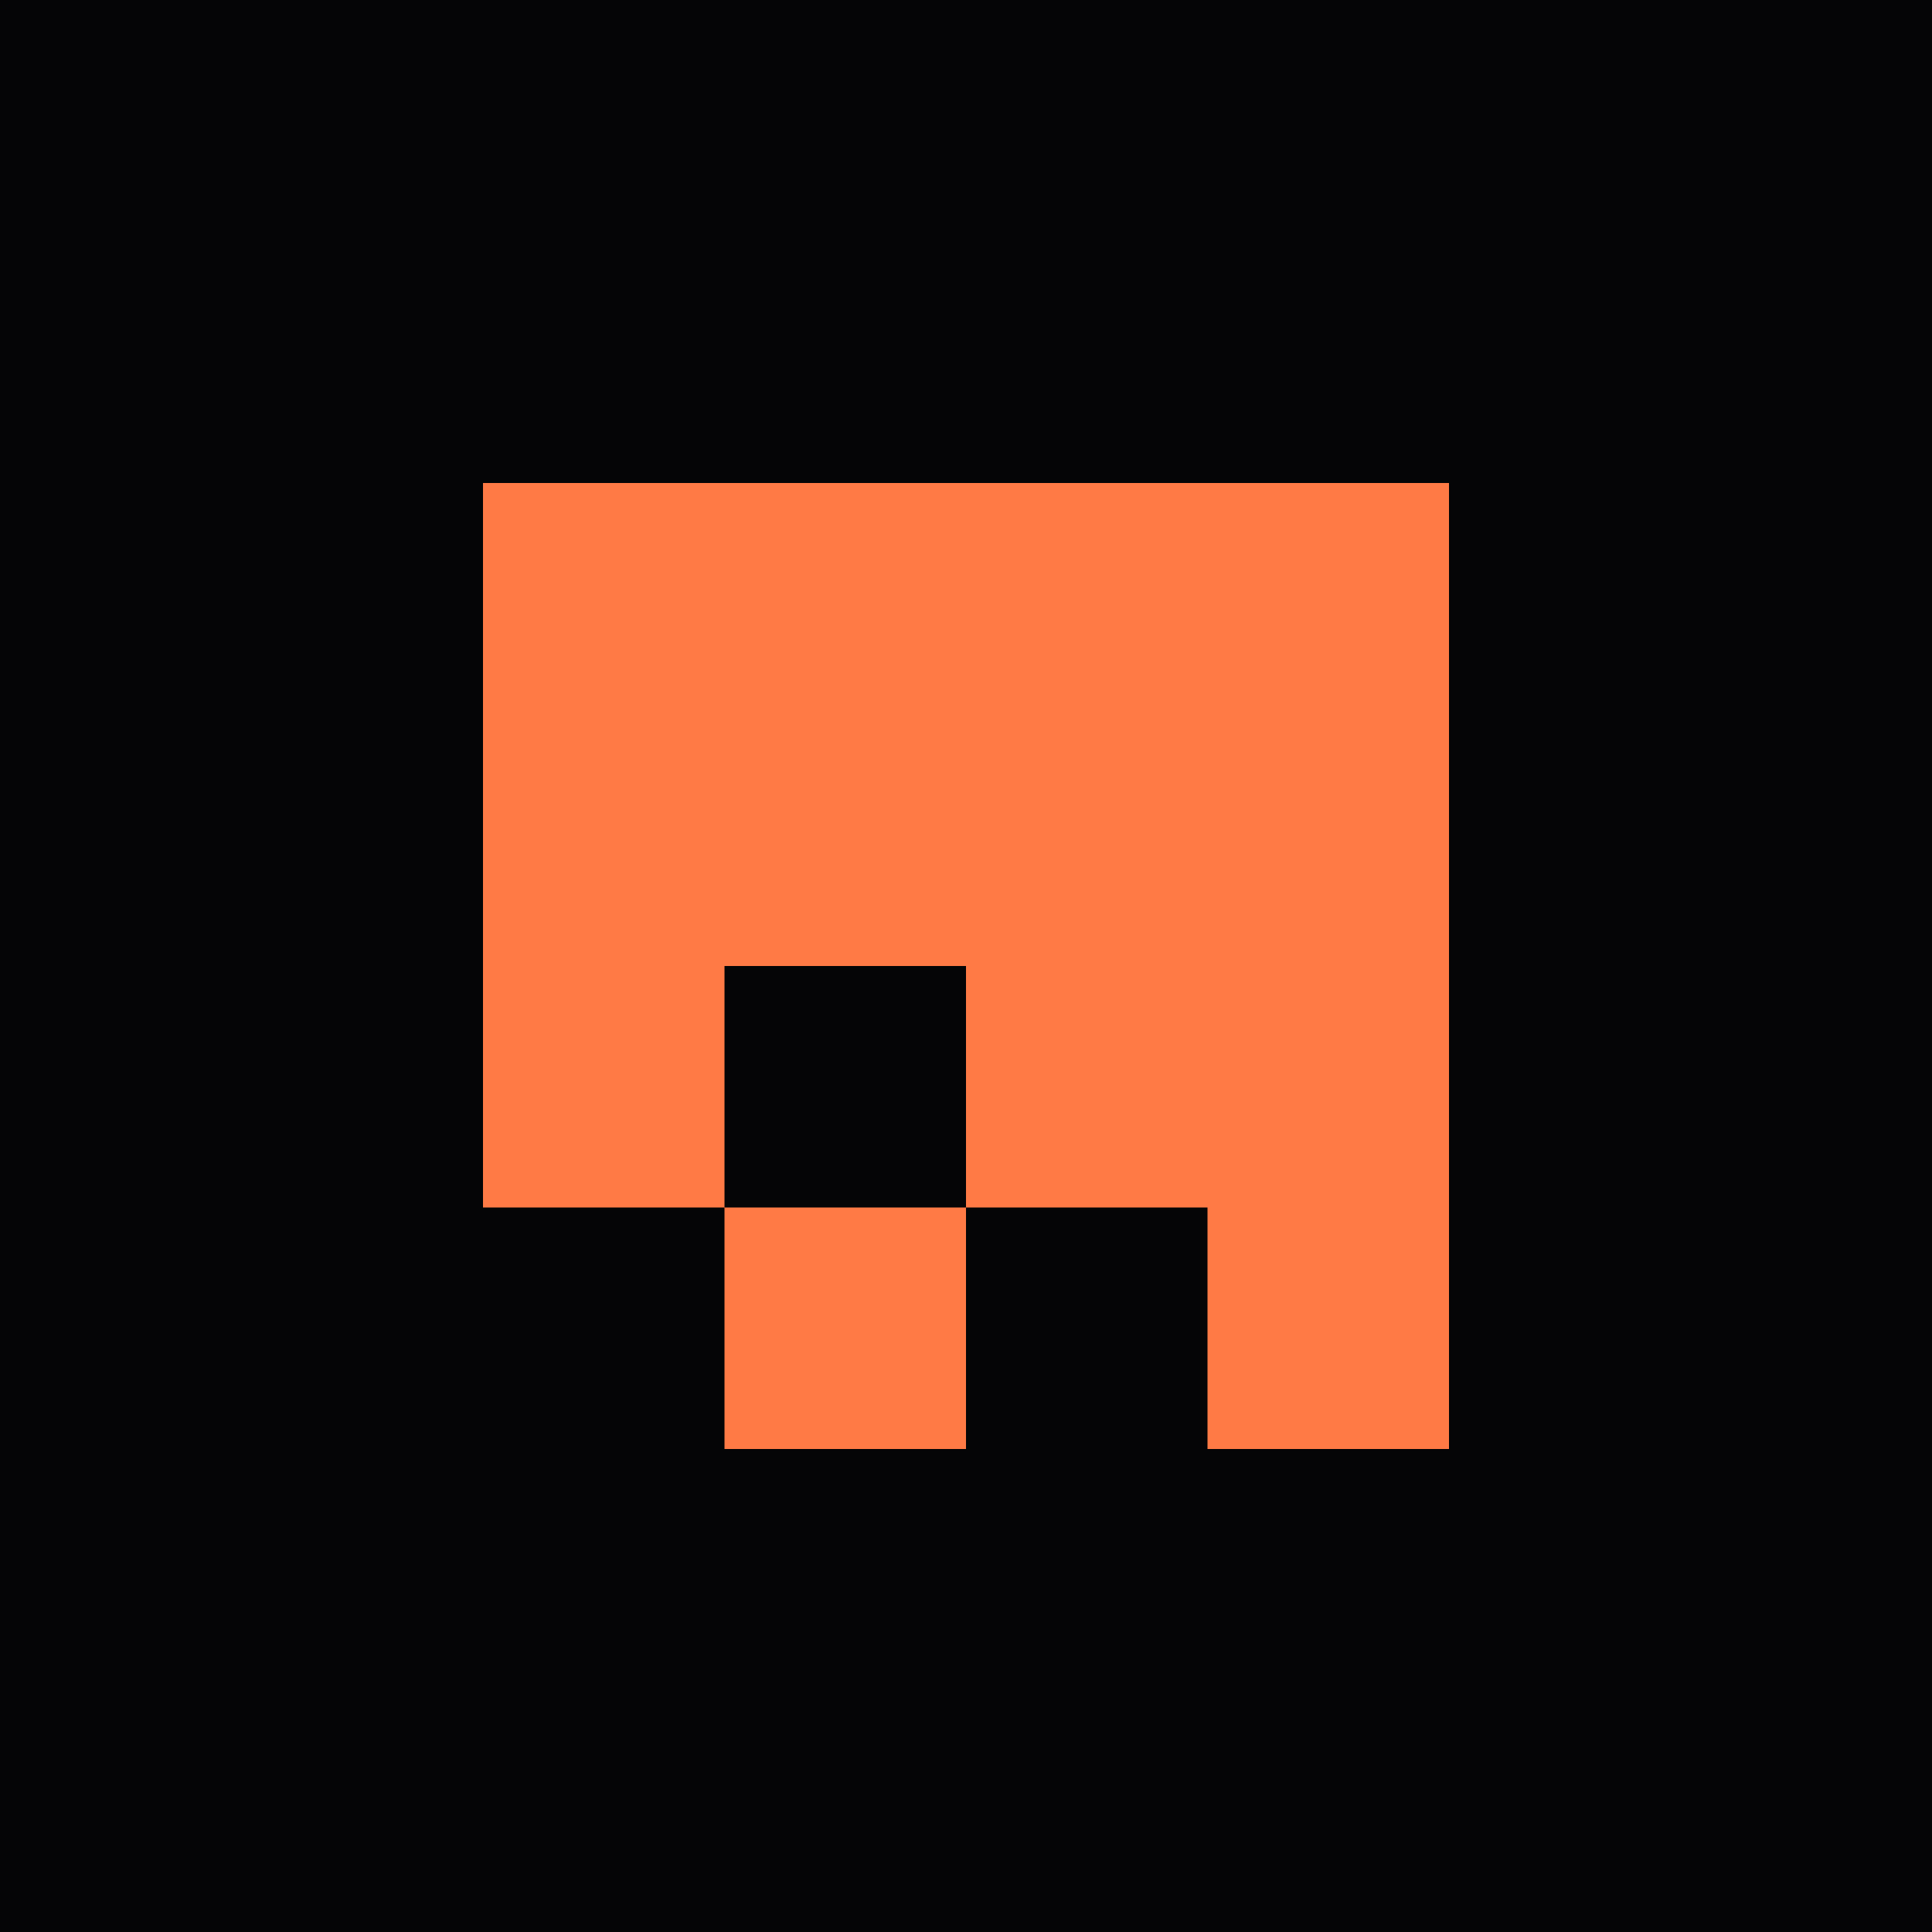
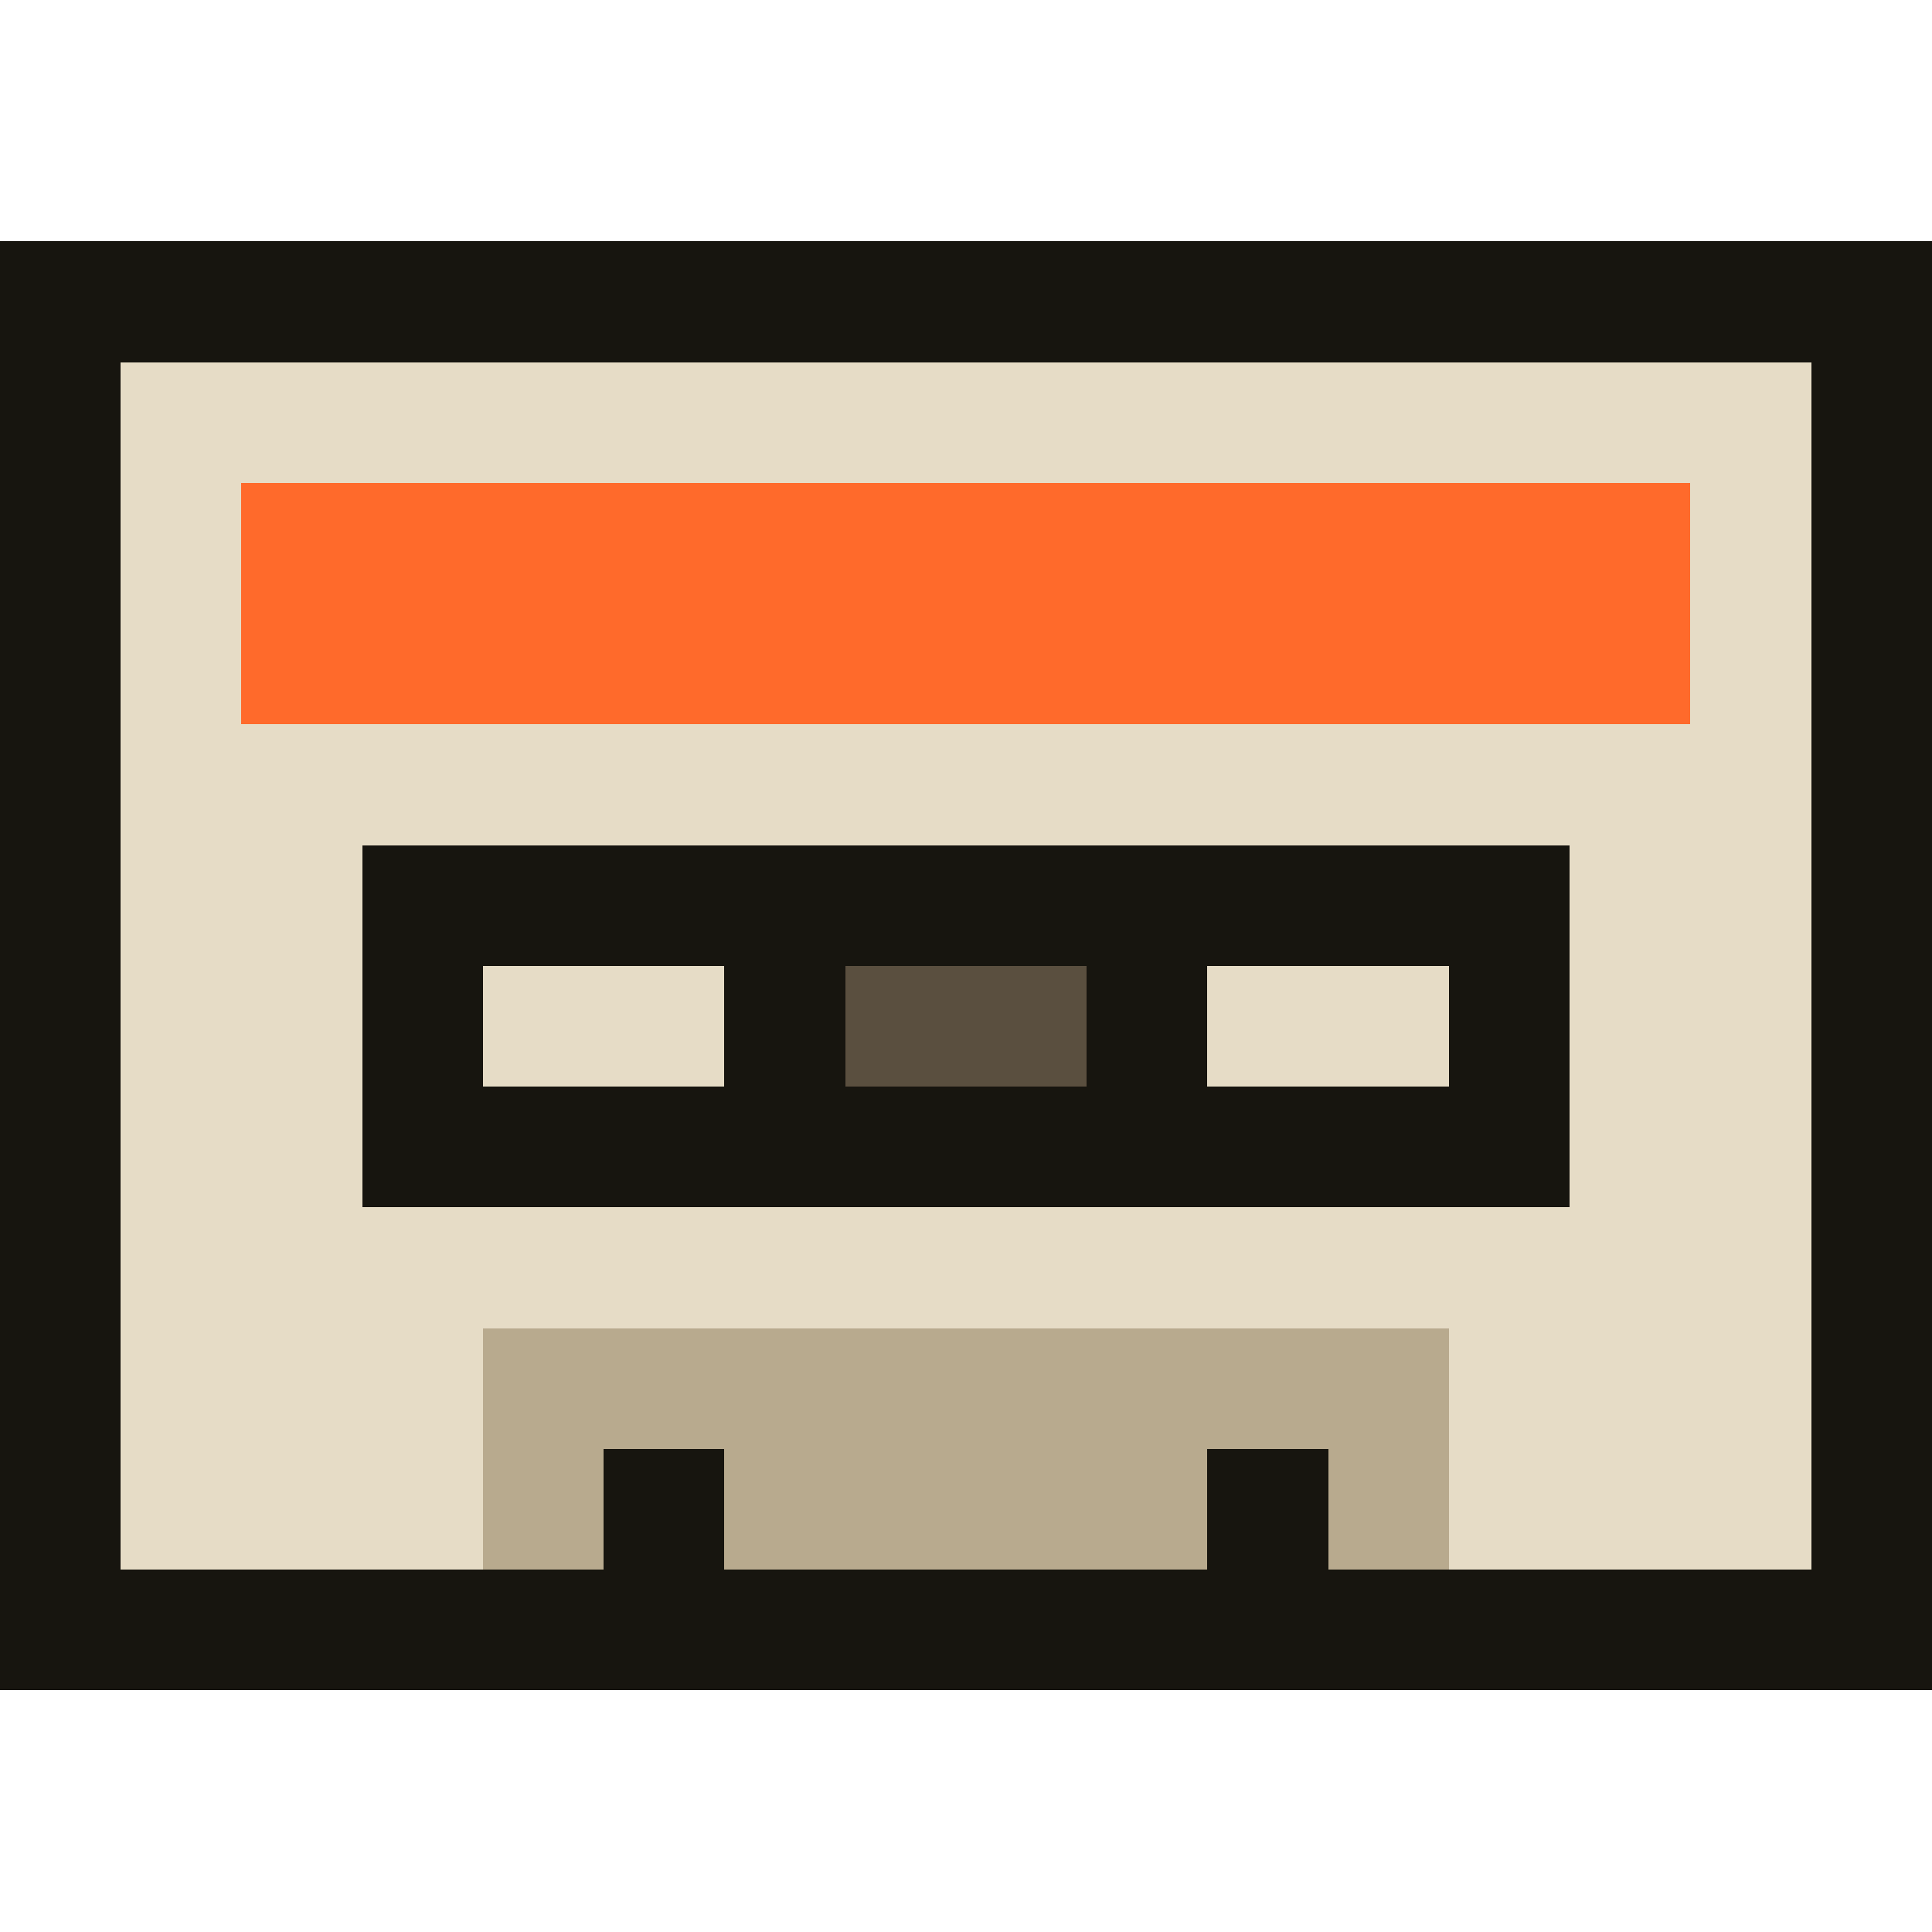
- <svg xmlns="http://www.w3.org/2000/svg" viewBox="0 0 32 32">
-   <rect width="32" height="32" fill="#050506" />
-   <rect x="8" y="8" width="16" height="16" fill="#ff7a45" />
-   <rect x="8" y="20" width="4" height="4" fill="#050506" />
-   <rect x="16" y="20" width="4" height="4" fill="#050506" />
-   <rect x="12" y="16" width="4" height="4" fill="#050506" />
+ <svg xmlns="http://www.w3.org/2000/svg" viewBox="0 0 16 16" shape-rendering="crispEdges">
+   <rect x="0" y="2" width="16" height="12" fill="#17150f" />
+   <rect x="1" y="3" width="14" height="10" fill="#e6dcc6" />
+   <rect x="2" y="4" width="12" height="2" fill="#ff6a2b" />
+   <rect x="3" y="7" width="10" height="3" fill="#17150f" />
+   <rect x="4" y="8" width="2" height="1" fill="#e6dcc6" />
+   <rect x="10" y="8" width="2" height="1" fill="#e6dcc6" />
+   <rect x="7" y="8" width="2" height="1" fill="#5a4f3f" />
+   <rect x="4" y="11" width="8" height="2" fill="#b8aa8e" />
+   <rect x="5" y="12" width="1" height="1" fill="#17150f" />
+   <rect x="10" y="12" width="1" height="1" fill="#17150f" />
</svg>
